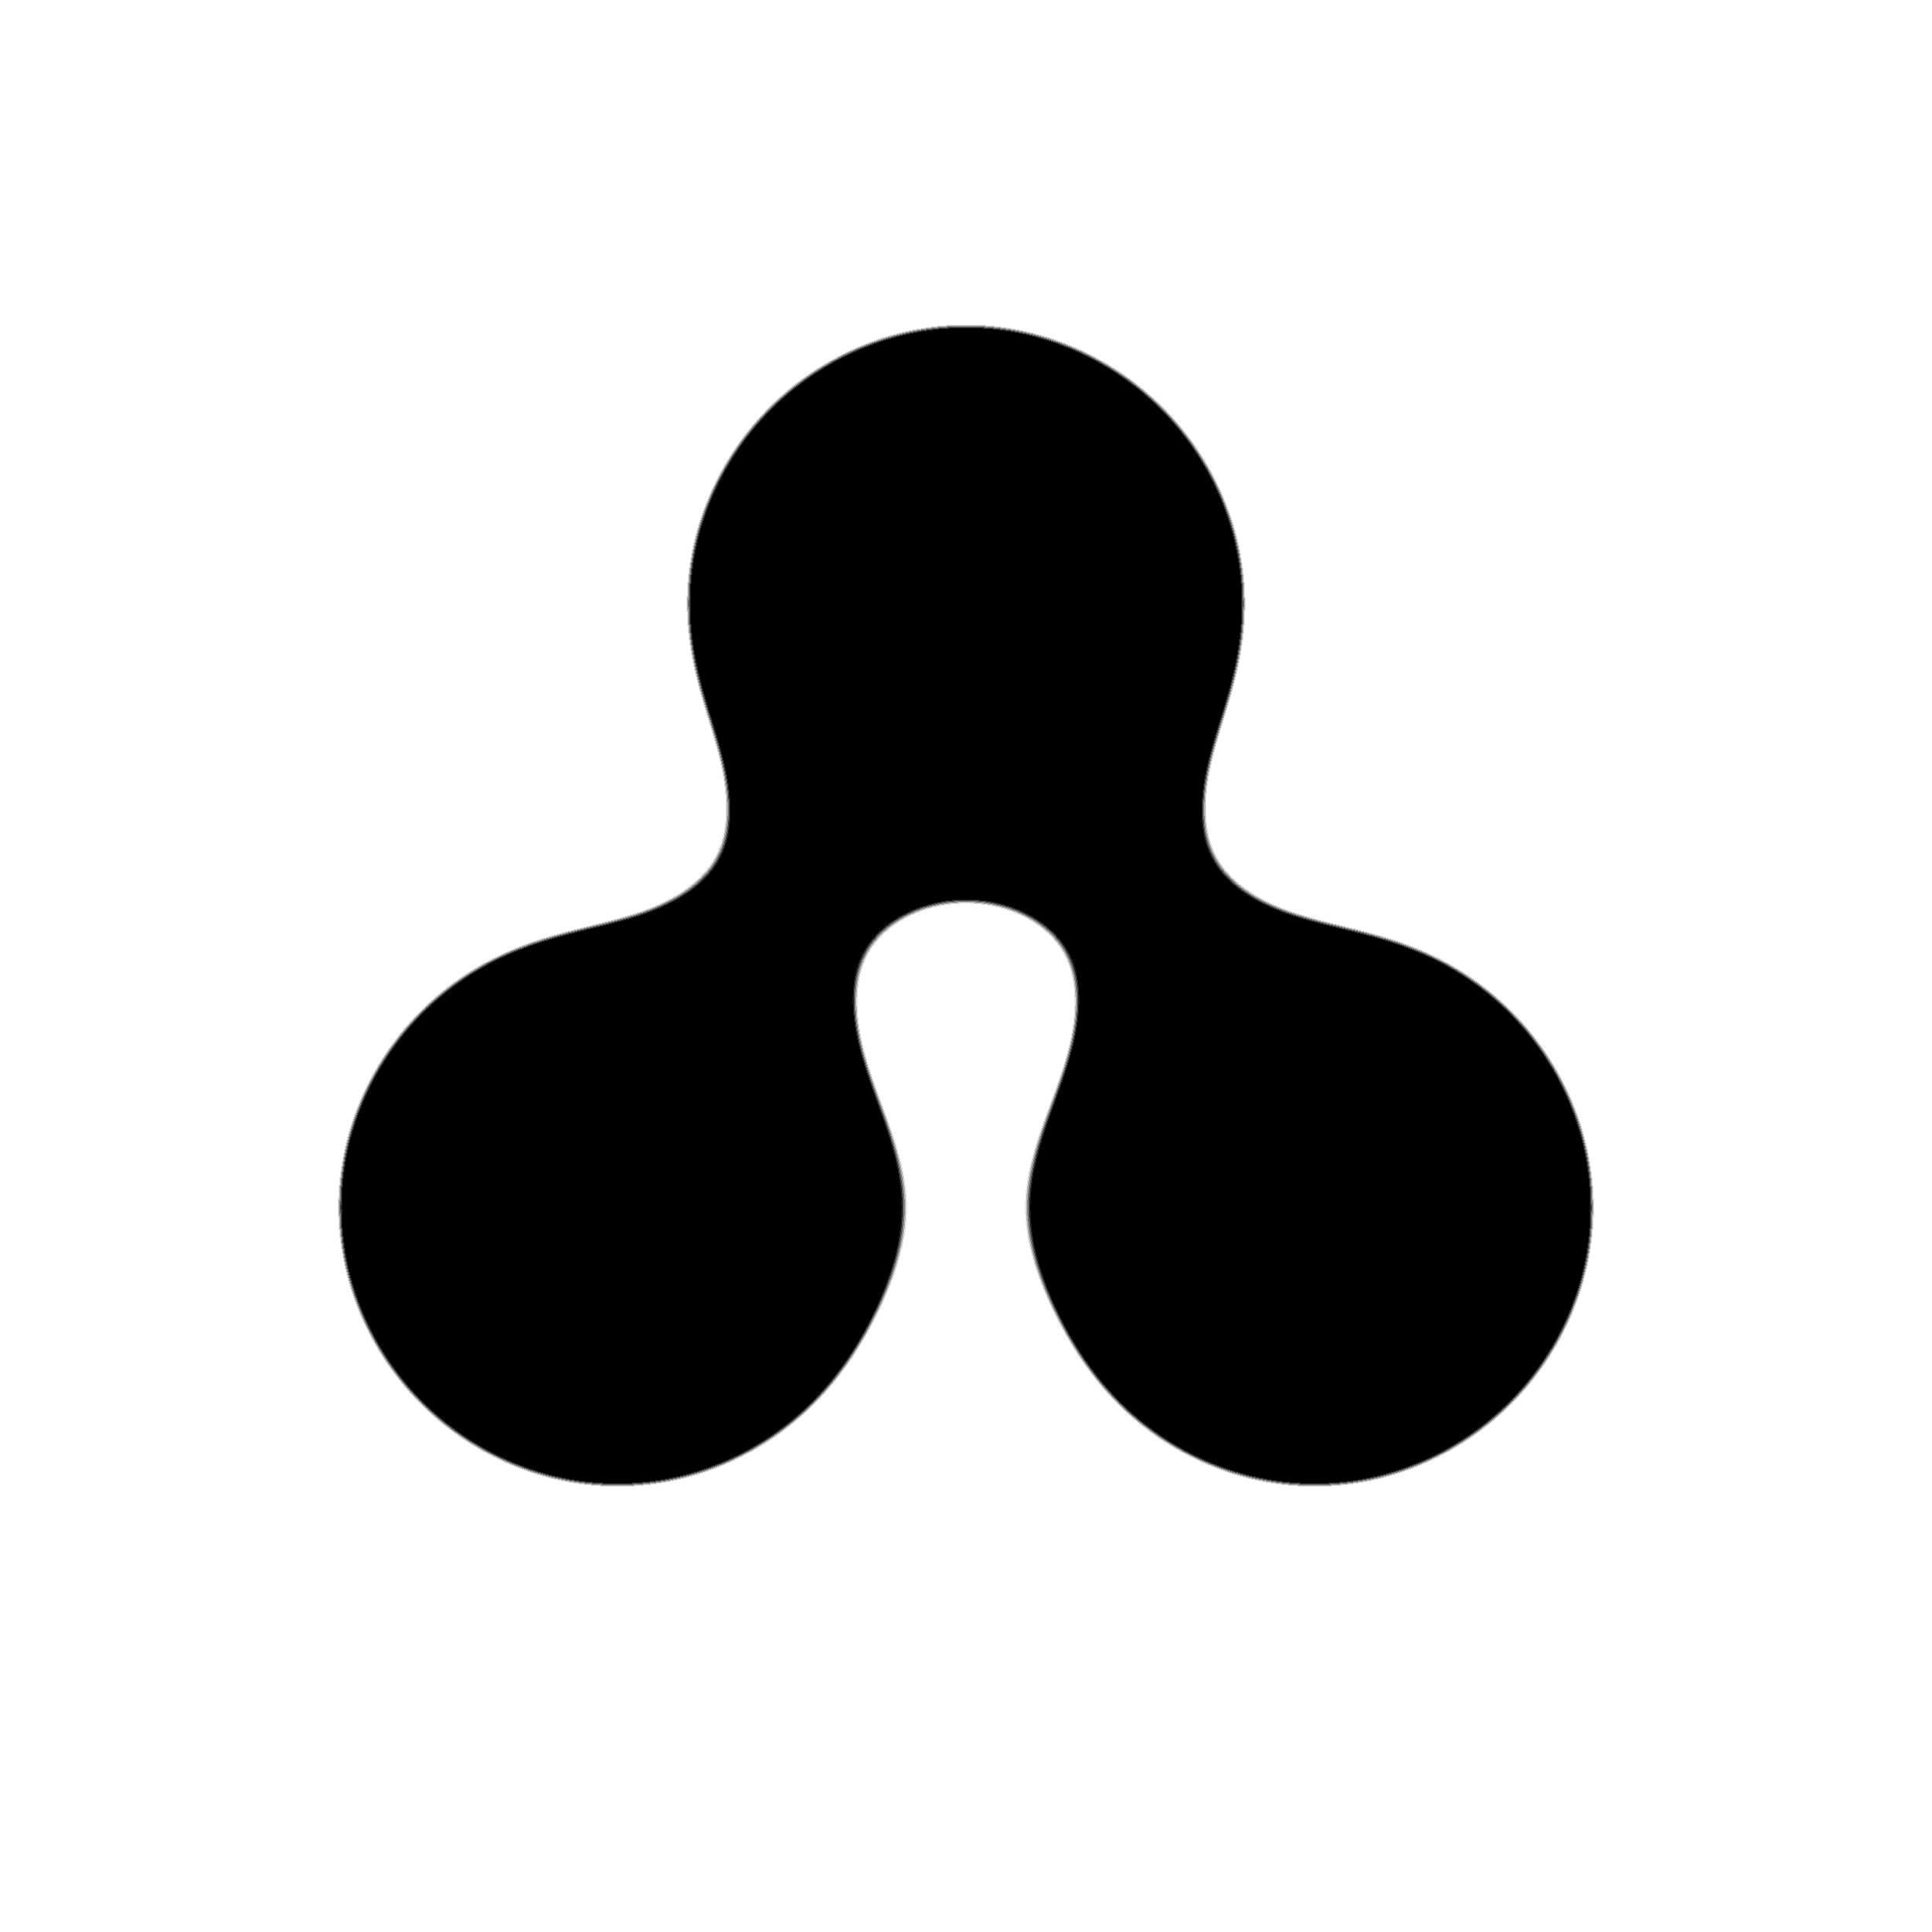
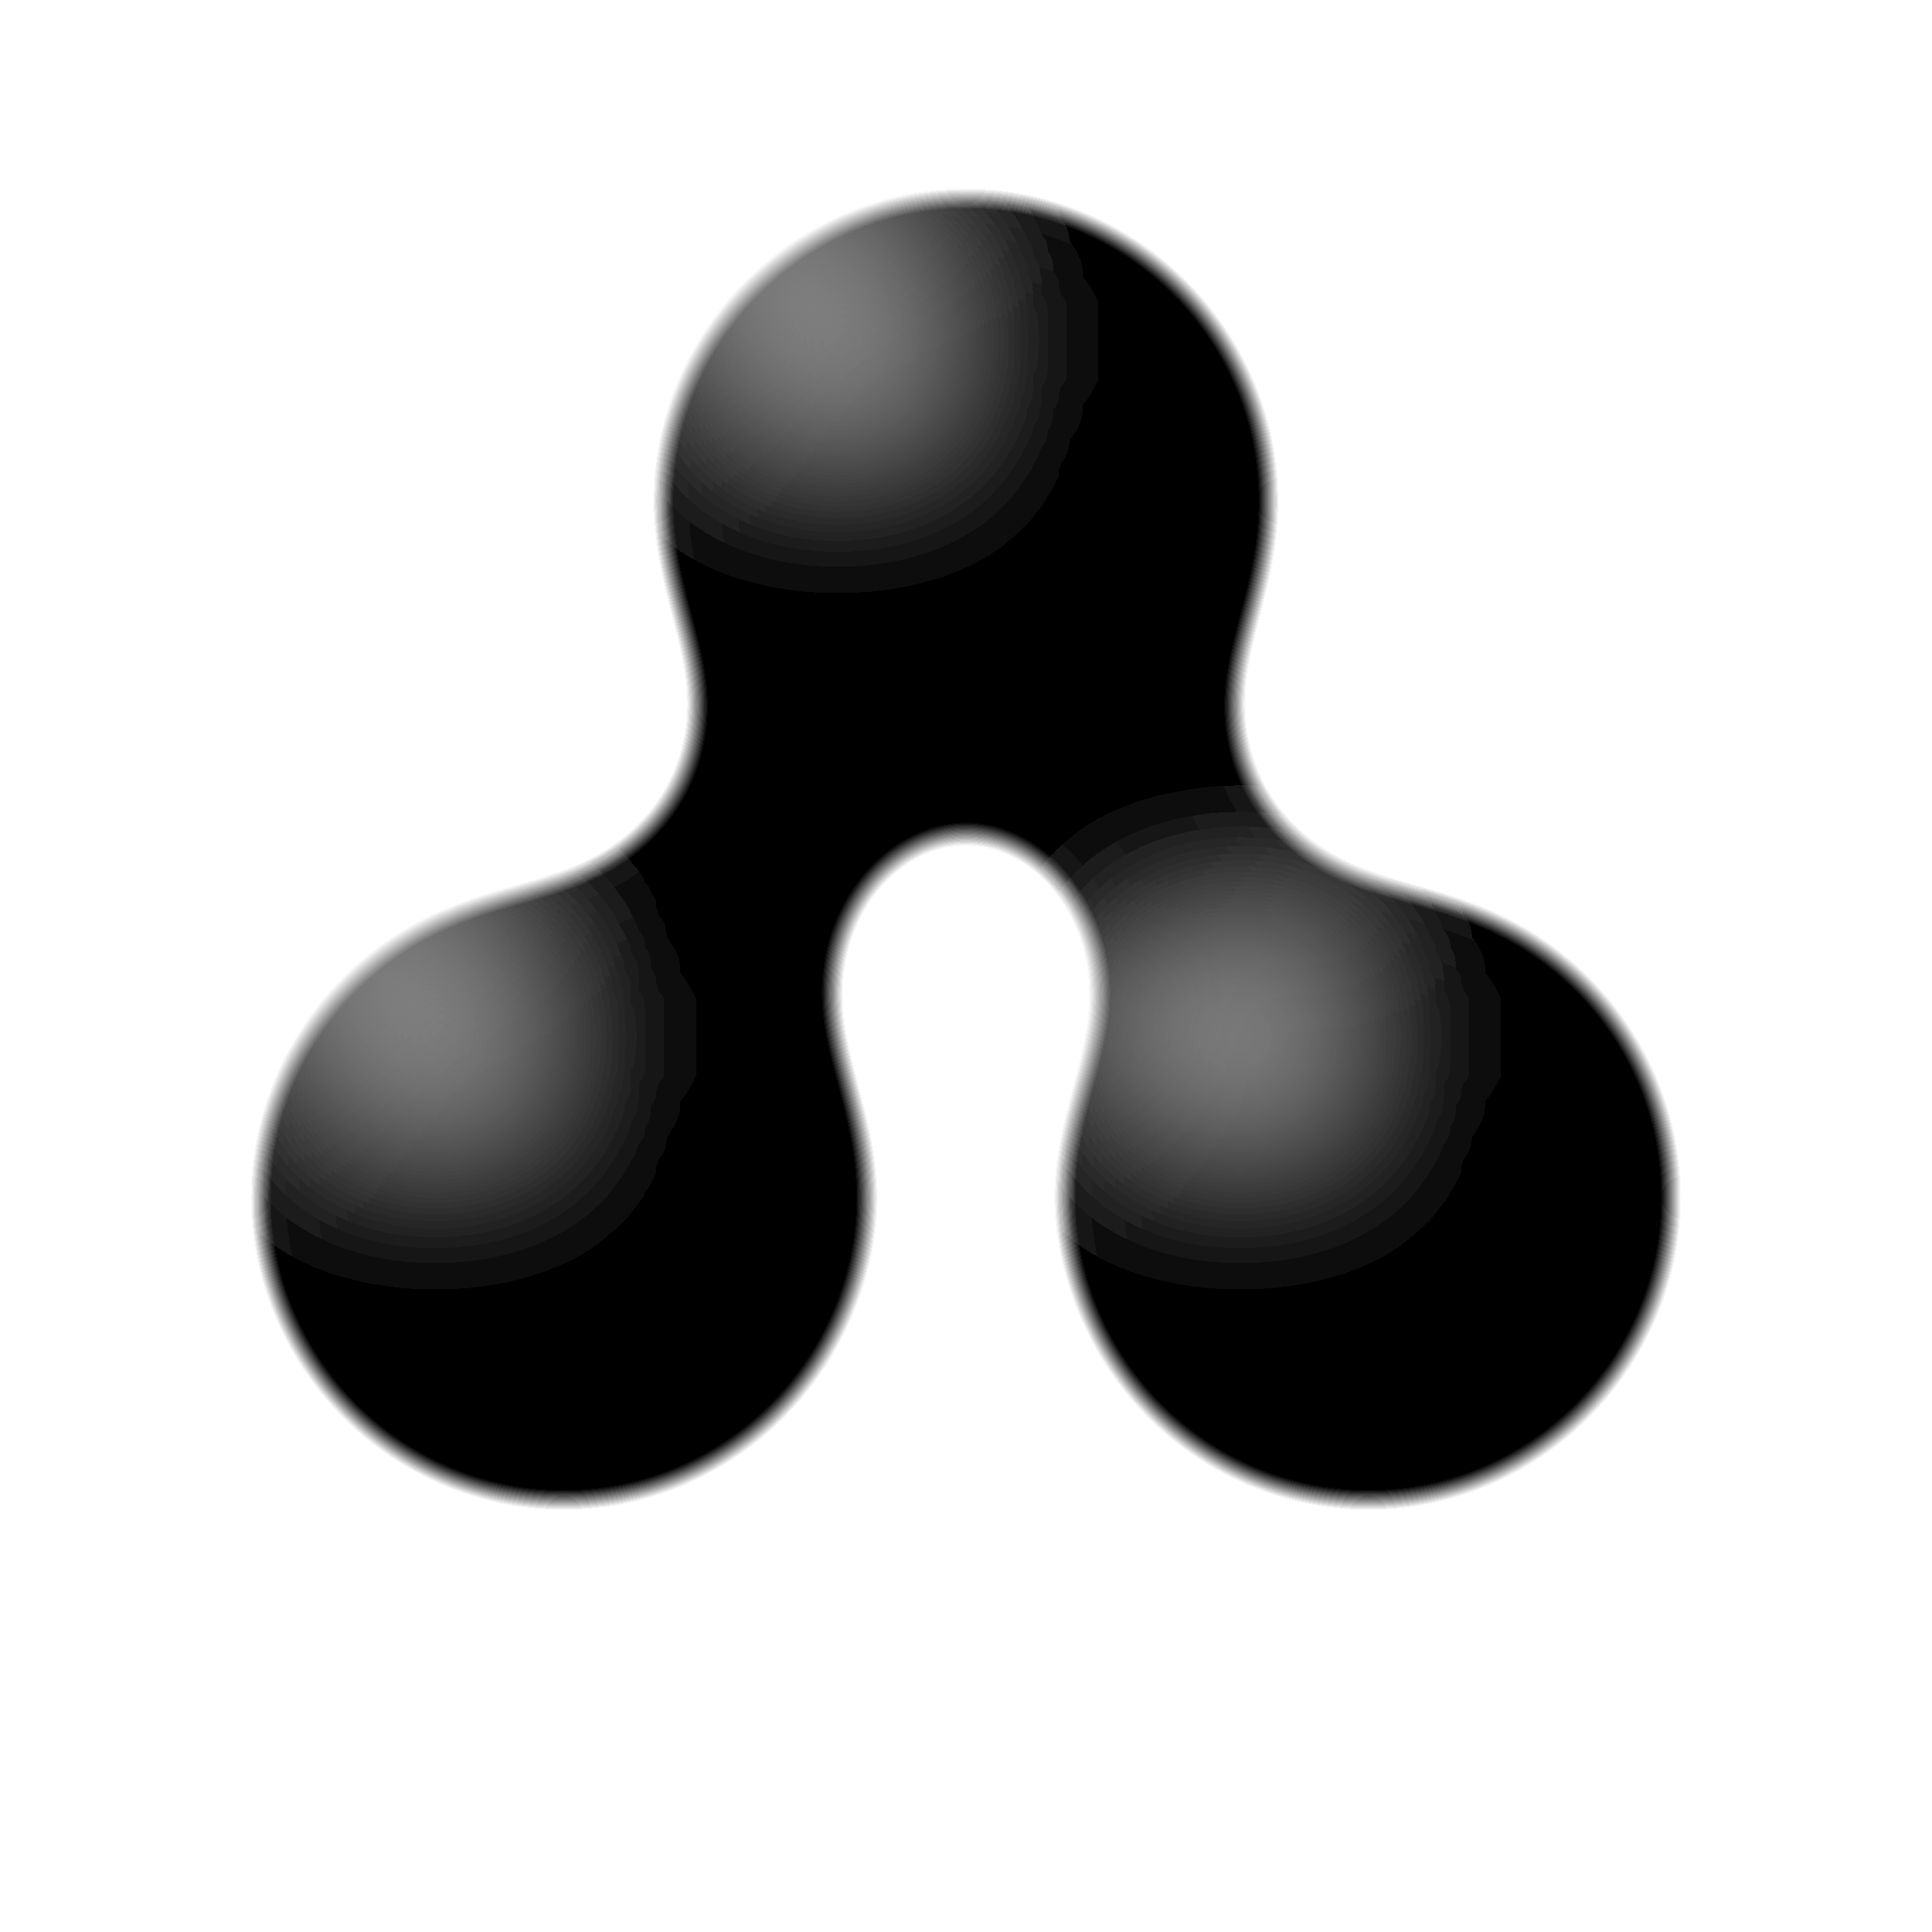
- <svg xmlns="http://www.w3.org/2000/svg" viewBox="0 0 24 24">
-   <filter id="a">
-     <feGaussianBlur stdDeviation="1" />
-     <feColorMatrix values="1 0 0 0 0 0 1 0 0 0 0 0 1 0 0 0 0 0 50 -25" />
-   </filter>
-   <g fill="currentColor" filter="url(#a)">
-     <circle cx="7.67" cy="15" r="3.6" />
-     <circle cx="12" cy="7.5" r="3.6" />
-     <circle cx="16.33" cy="15" r="3.6" />
-     <circle cx="9.83" cy="11.25" r=".9" />
-     <circle cx="14.17" cy="11.25" r=".9" />
+ <svg xmlns="http://www.w3.org/2000/svg" fill="currentColor" viewBox="0 0 96 96">
+   <defs>
+     <radialGradient id="b" cx="30%" cy="25%" r="55%">
+       <stop stop-color="#fff" />
+       <stop offset="40%" stop-color="currentColor" />
+     </radialGradient>
+     <filter id="a">
+       <feGaussianBlur stdDeviation="4" />
+       <feColorMatrix values="1 0 0 0 0 0 1 0 0 0 0 0 1 0 0 0 0 0 10 -5" />
+     </filter>
+   </defs>
+   <g filter="url(#a)">
+     <circle cx="38" cy="42.2" r="5.8" />
+     <circle cx="58" cy="42.2" r="5.8" />
+     <g fill="url(#b)">
+       <circle cx="28" cy="59.5" r="16" />
+       <circle cx="48" cy="24.9" r="16" />
+       <circle cx="68" cy="59.5" r="16" />
+     </g>
  </g>
</svg>
